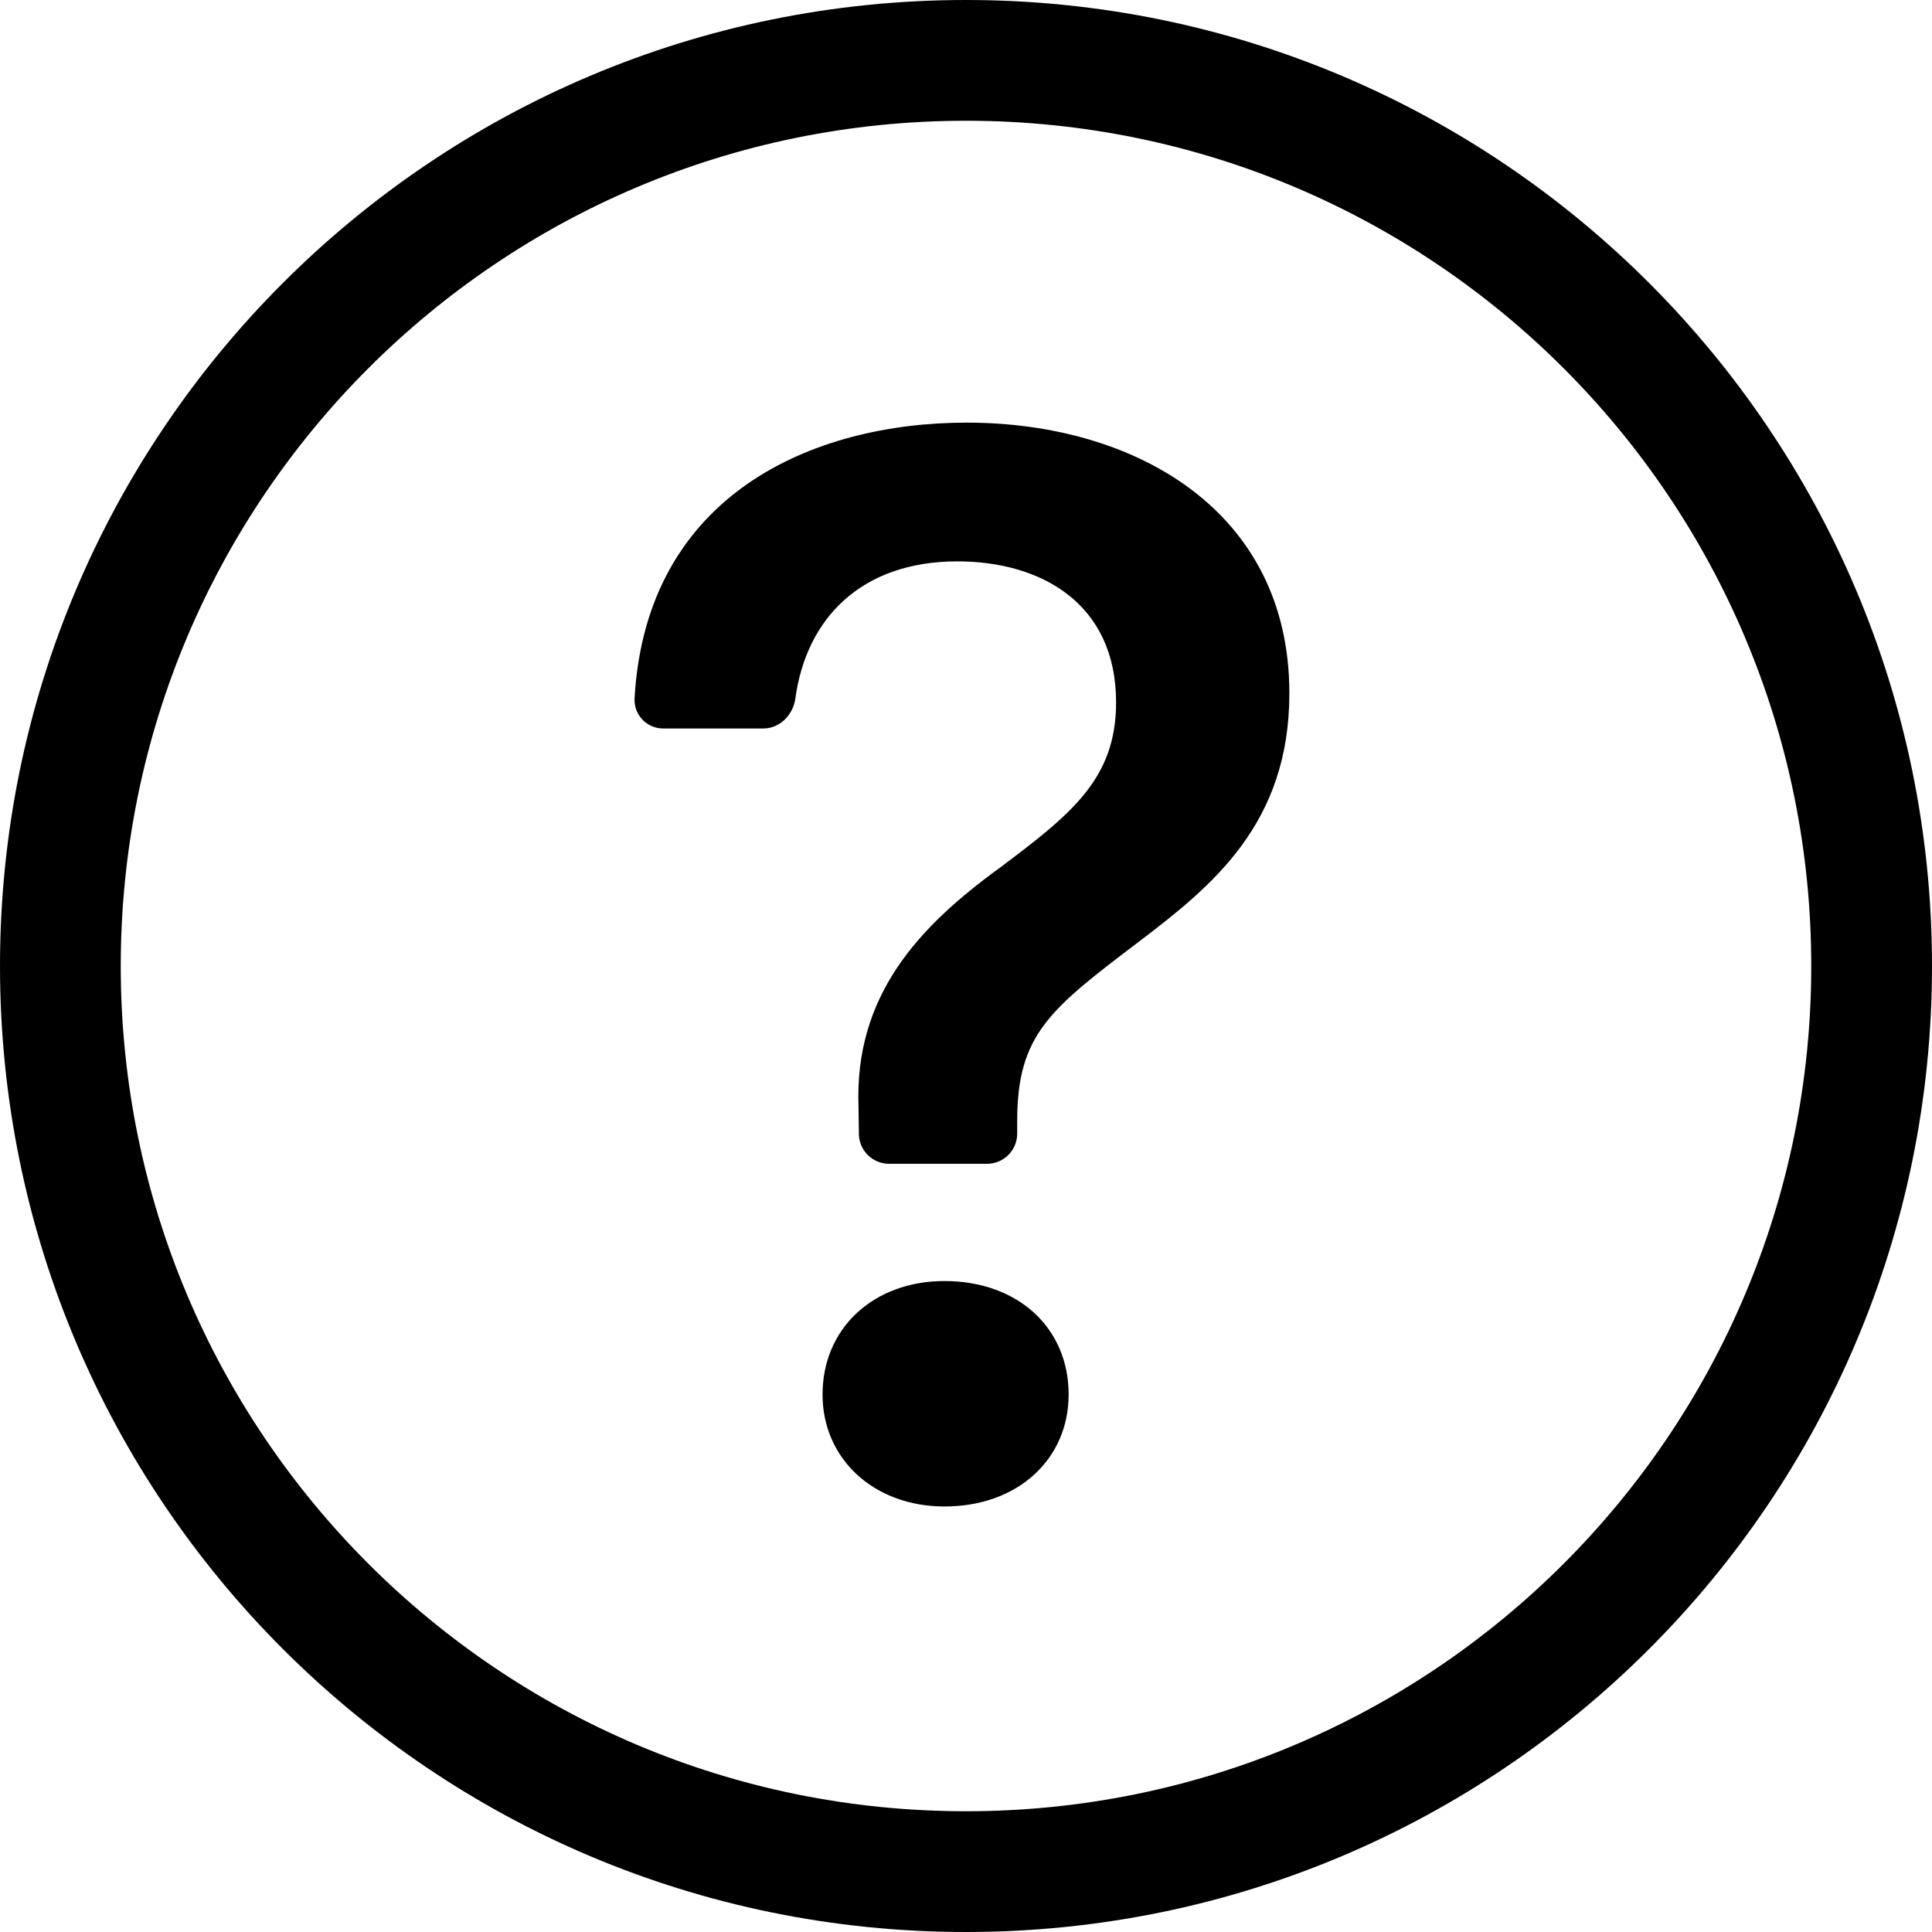
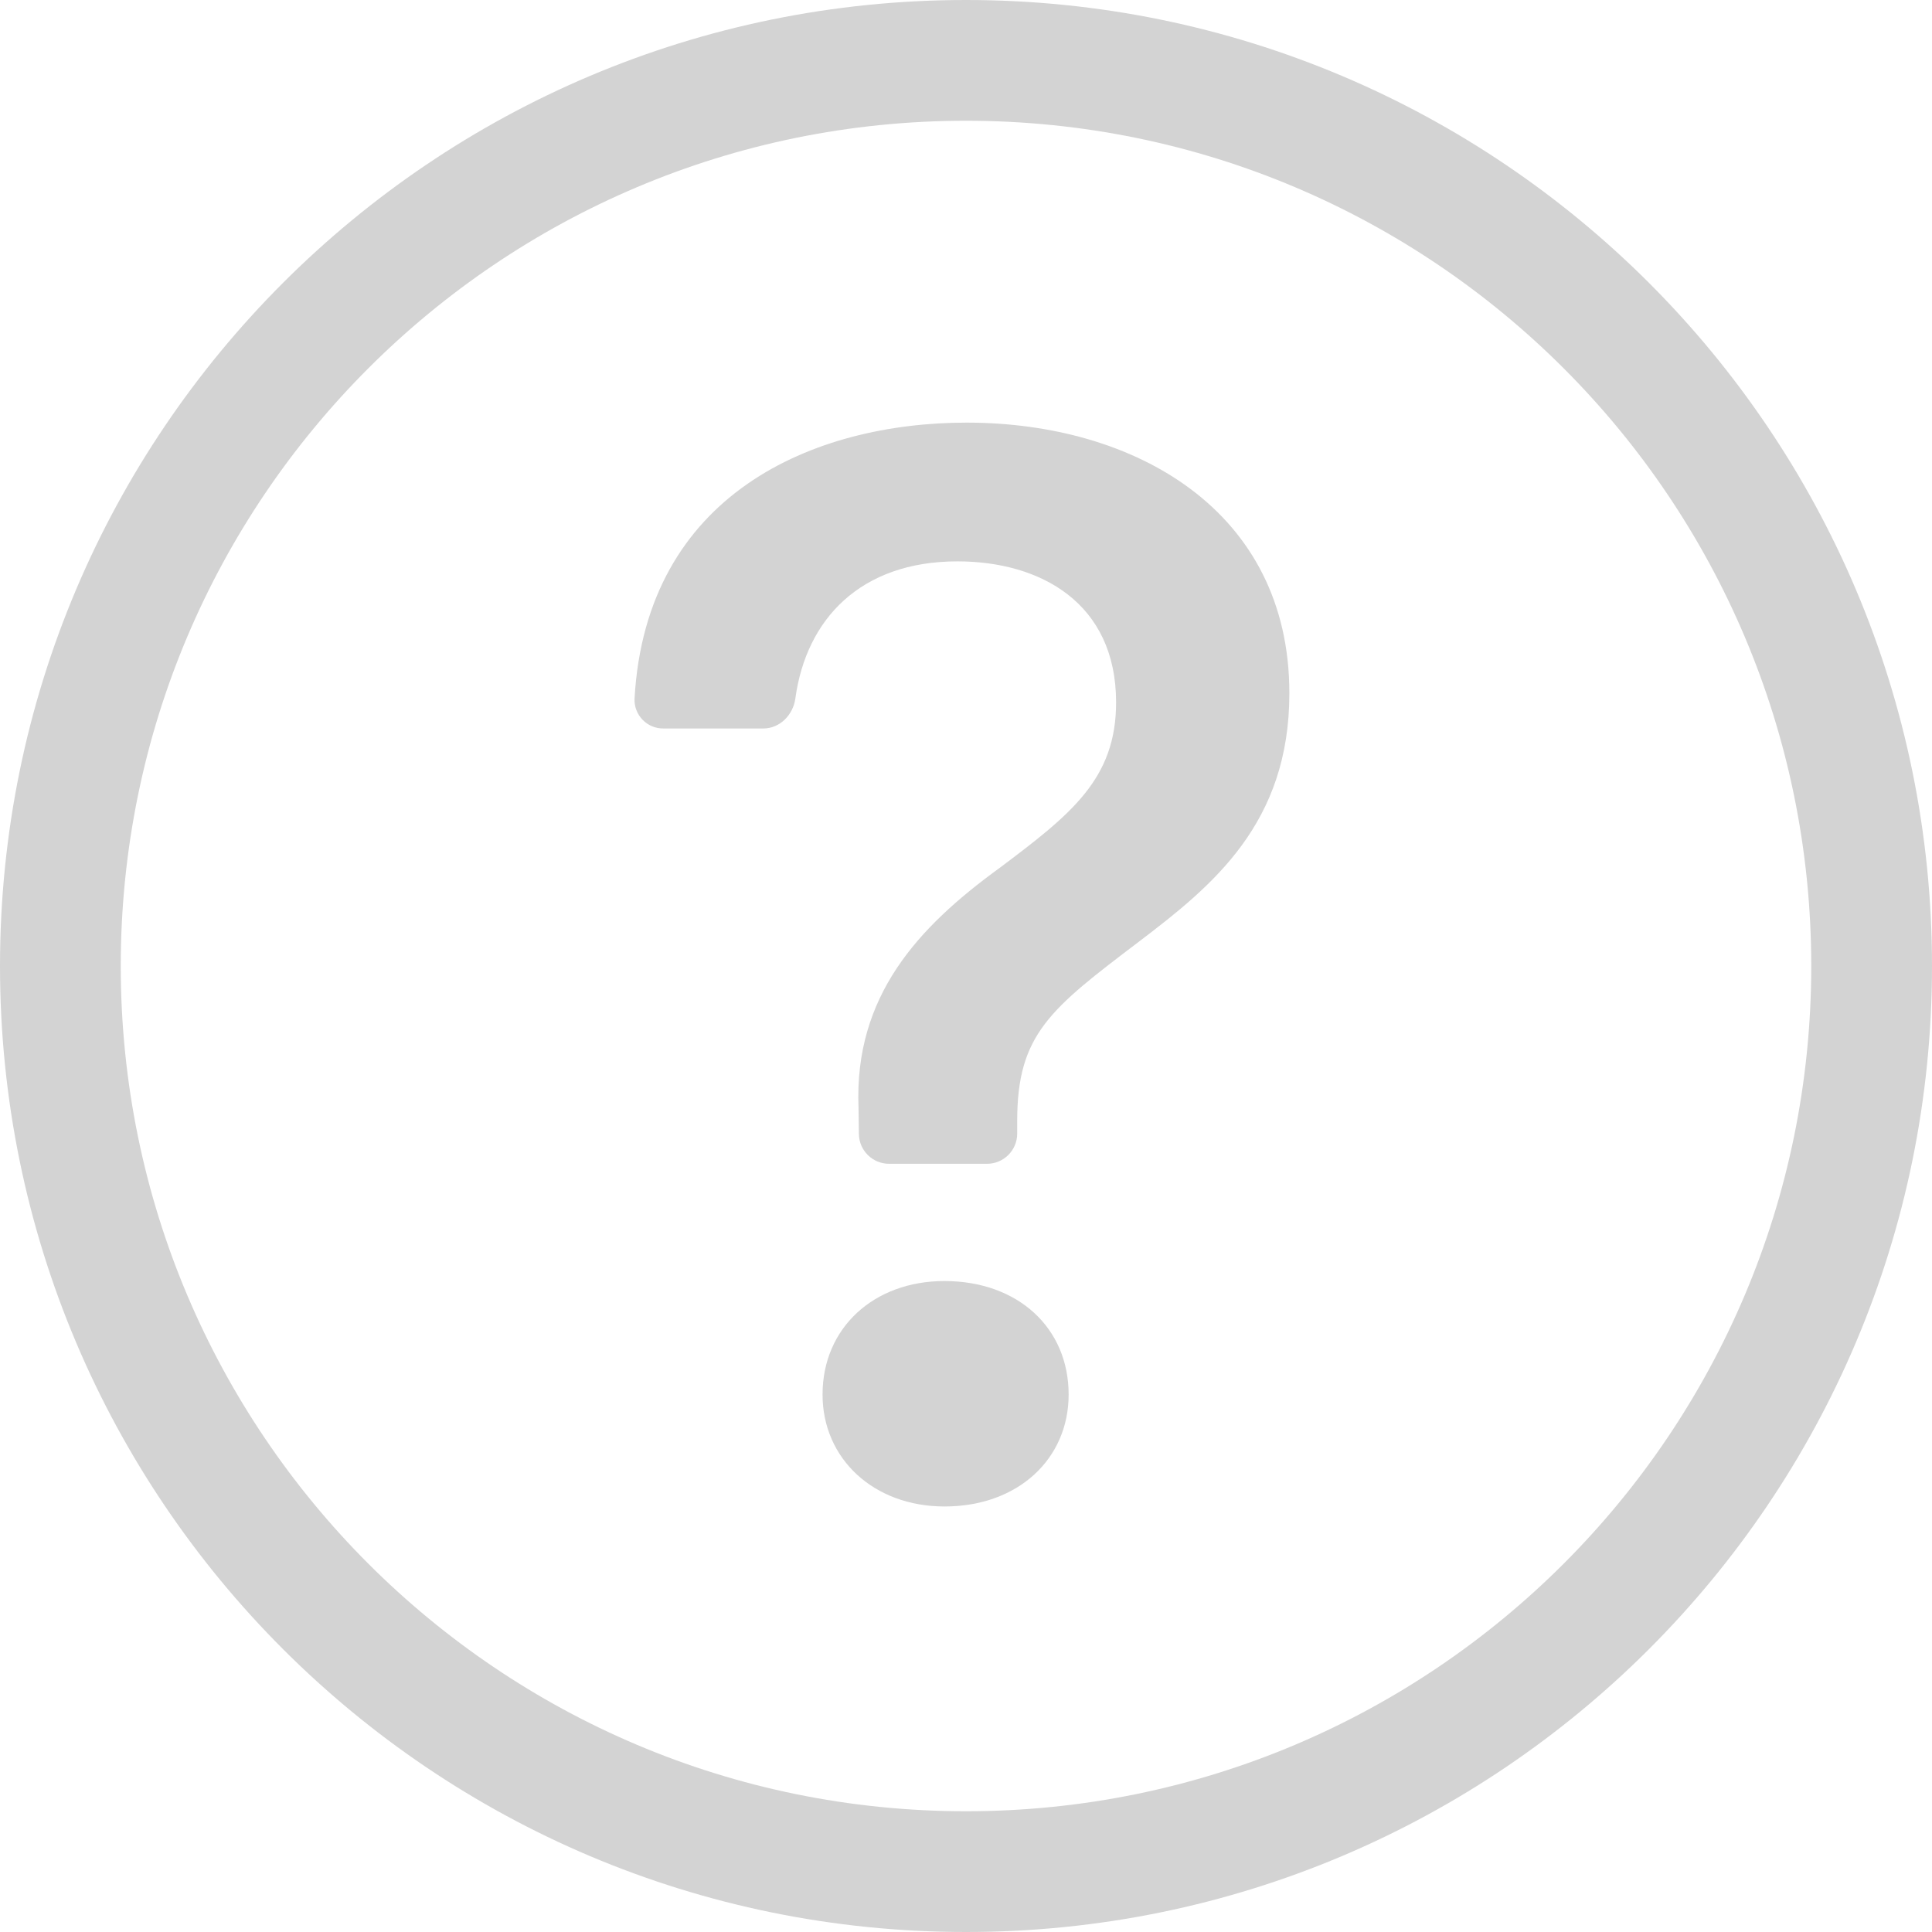
- <svg xmlns="http://www.w3.org/2000/svg" width="16" height="16" fill="currentColor" class="bi bi-question-circle" viewBox="0 0 16 16">
+ <svg xmlns="http://www.w3.org/2000/svg" width="16" height="16" fill="lightgray" class="bi bi-question-circle" viewBox="0 0 16 16">
  <path d="M8 15A7 7 0 1 1 8 1a7 7 0 0 1 0 14m0 1A8 8 0 1 0 8 0a8 8 0 0 0 0 16" />
  <path d="M5.255 5.786a.237.237 0 0 0 .241.247h.825c.138 0 .248-.113.266-.25.09-.656.54-1.134 1.342-1.134.686 0 1.314.343 1.314 1.168 0 .635-.374.927-.965 1.371-.673.489-1.206 1.06-1.168 1.987l.003.217a.25.25 0 0 0 .25.246h.811a.25.25 0 0 0 .25-.25v-.105c0-.718.273-.927 1.01-1.486.609-.463 1.244-.977 1.244-2.056 0-1.511-1.276-2.241-2.673-2.241-1.267 0-2.655.59-2.75 2.286m1.557 5.763c0 .533.425.927 1.01.927.609 0 1.028-.394 1.028-.927 0-.552-.42-.94-1.029-.94-.584 0-1.009.388-1.009.94" />
</svg>
